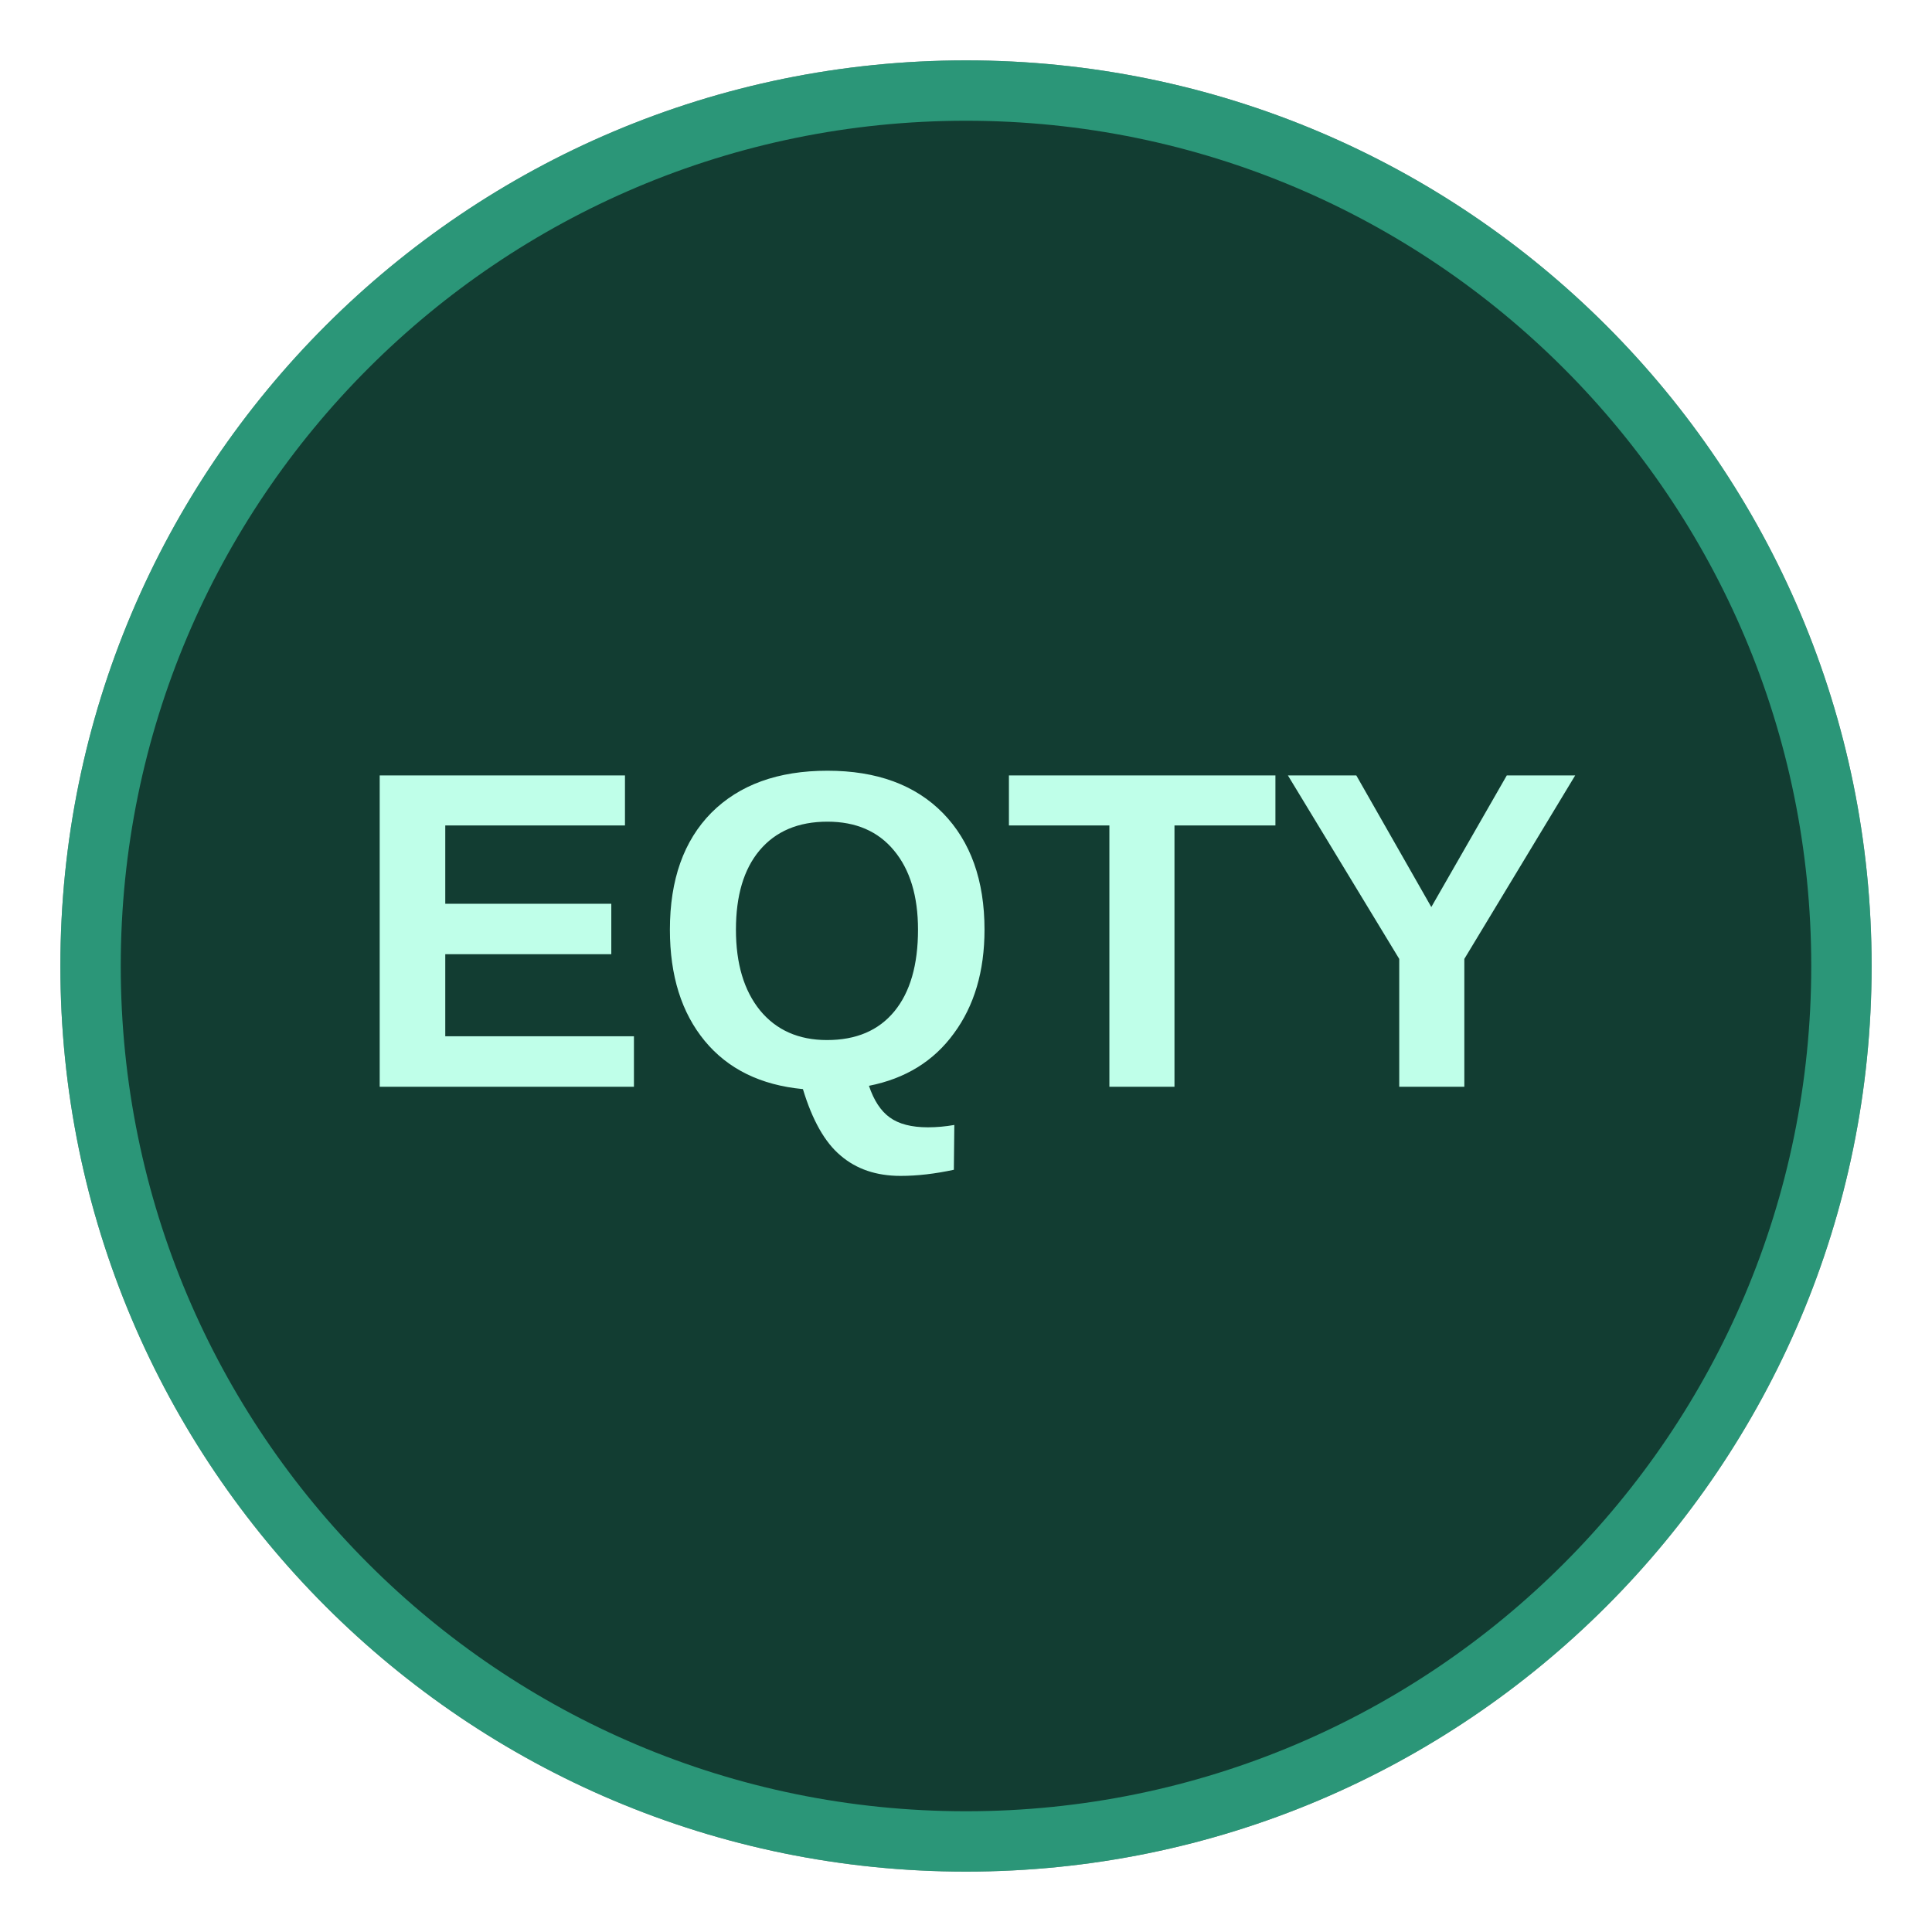
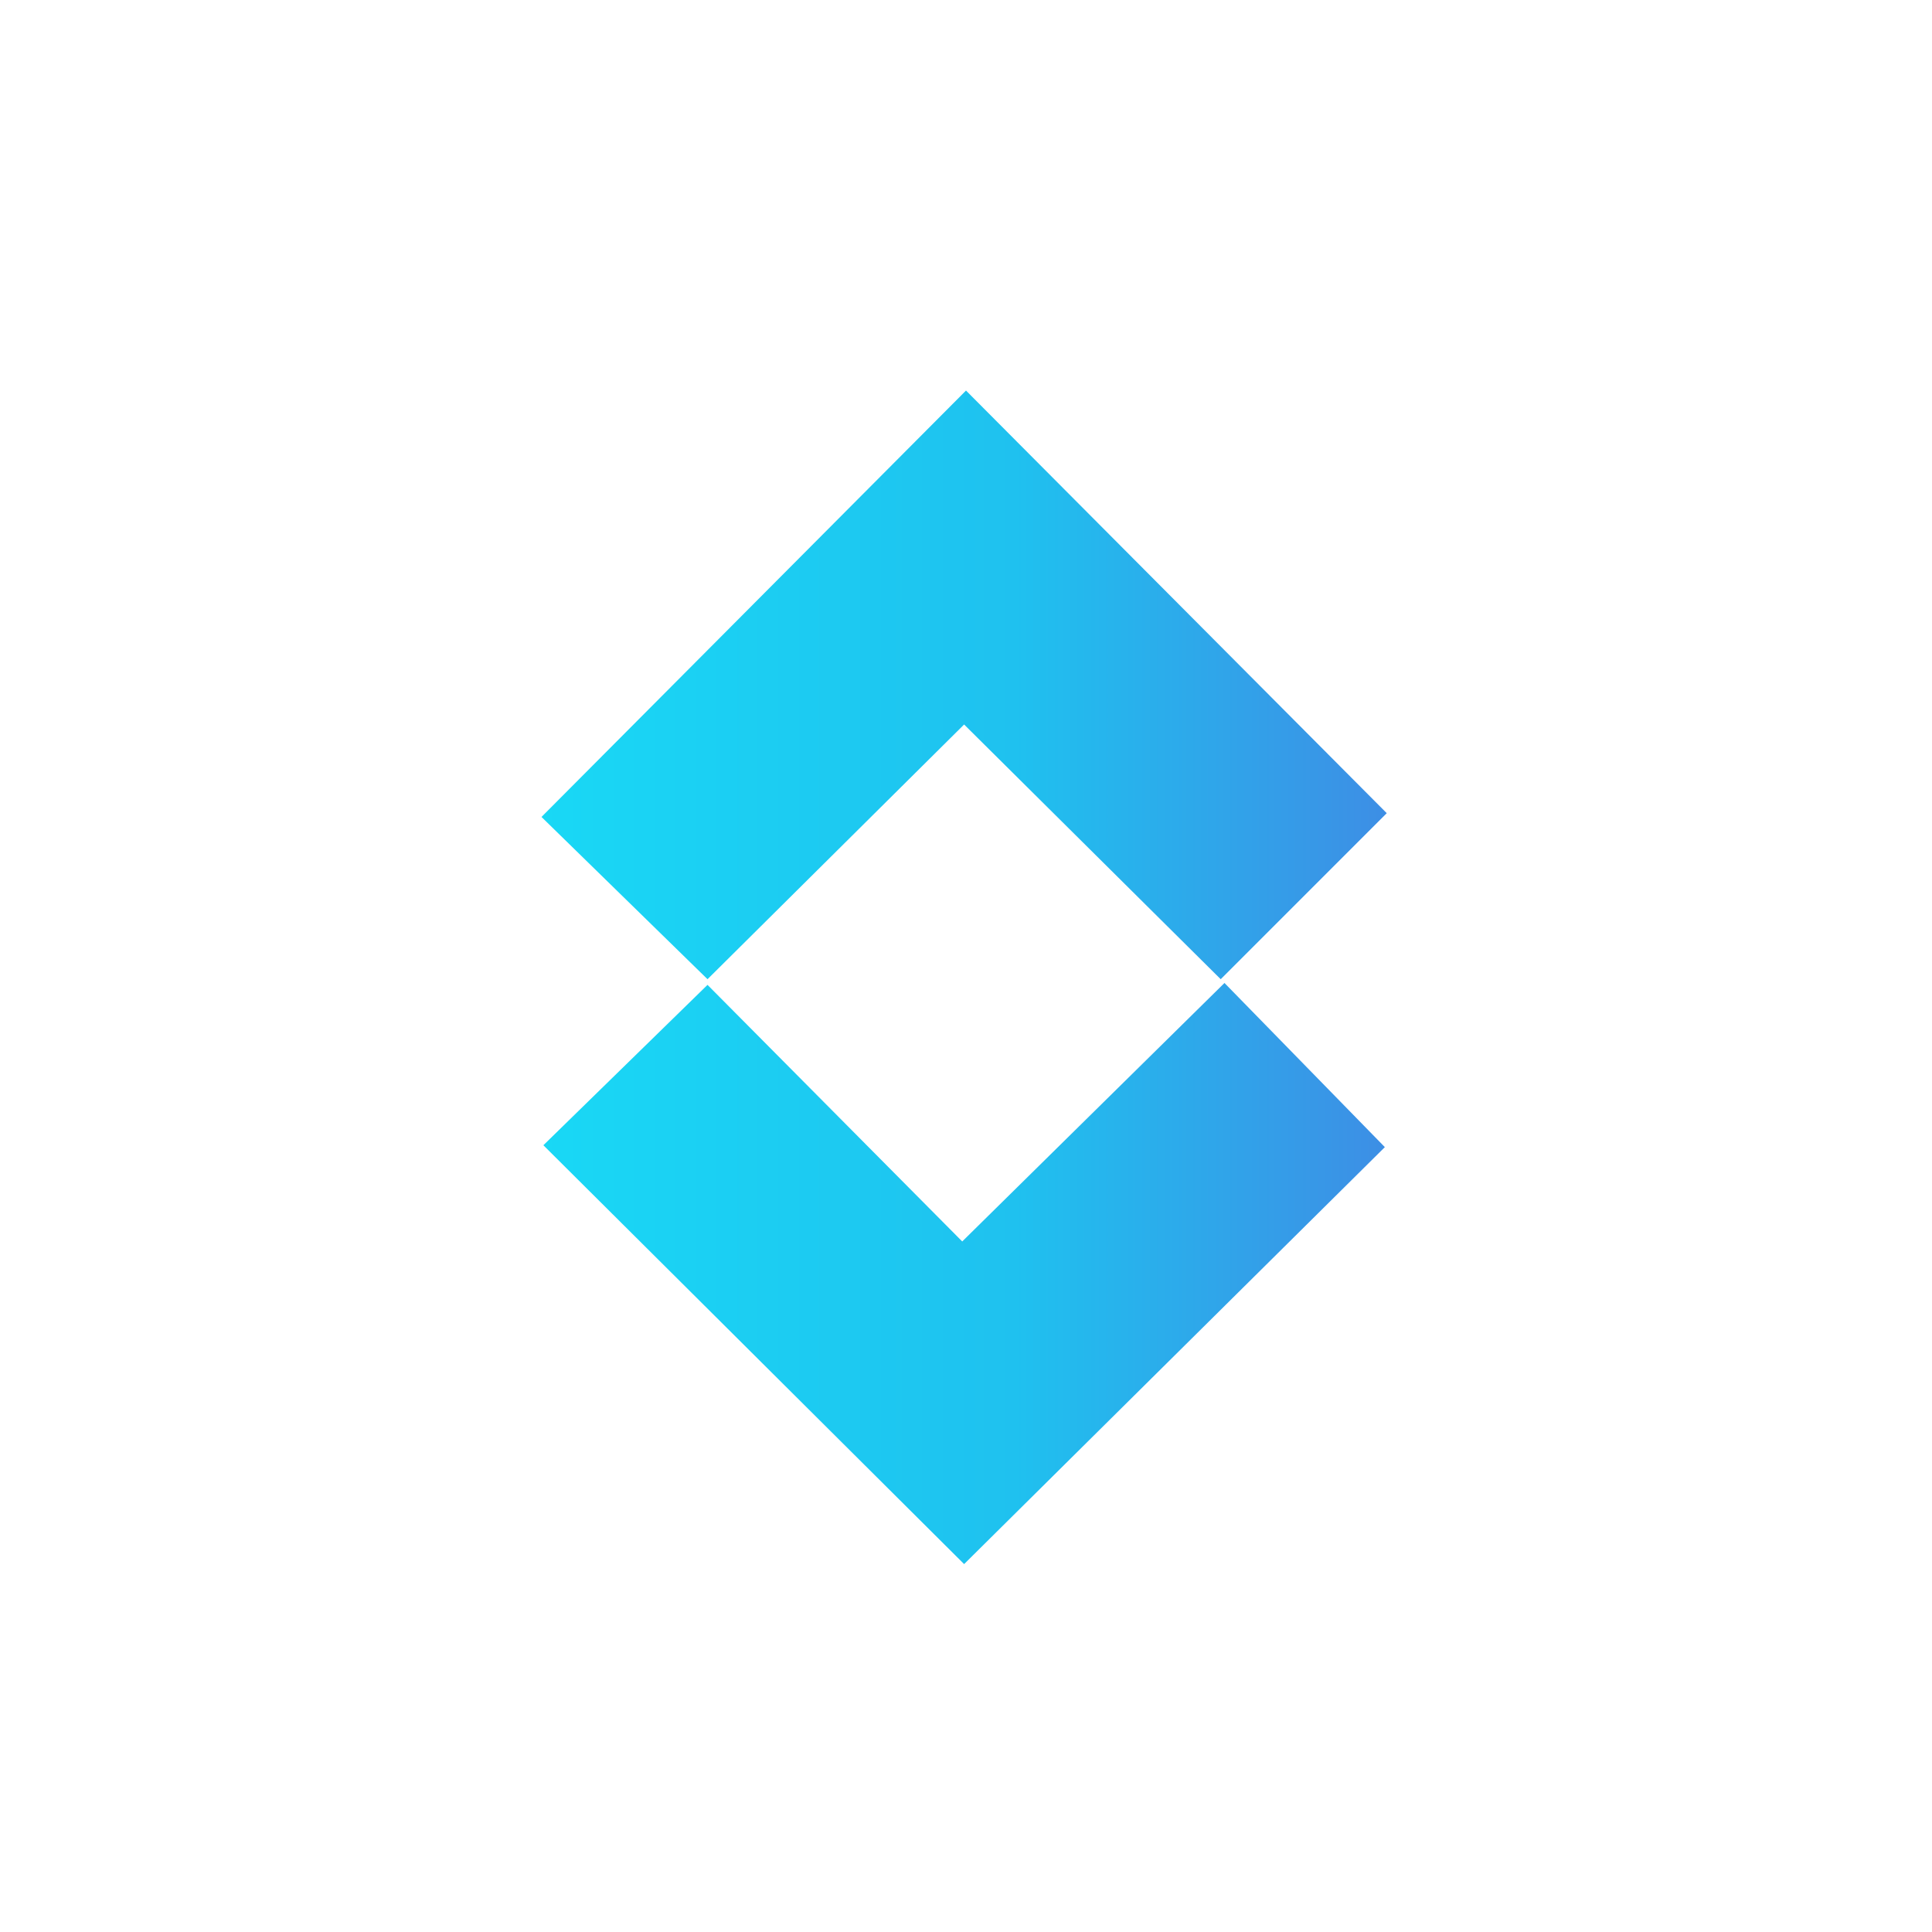
- <svg xmlns="http://www.w3.org/2000/svg" viewBox="0 0 64 64">
-   <circle cx="32" cy="32" r="30" fill="#123d32" />
-   <circle cx="32" cy="32" r="29" fill="none" stroke="#41deb0" stroke-opacity=".55" stroke-width="2" />
-   <text x="32" y="36" text-anchor="middle" font-family="Arial,sans-serif" font-size="15" font-weight="700" fill="#bfffe9">EQTY</text>
+ <svg xmlns="http://www.w3.org/2000/svg" width="1024" height="1024" viewBox="0 0 1024 1024" fill="none" aria-label="EQTY logo">
+   <defs>
+     <linearGradient id="eqtyGradient" x1="287" y1="518" x2="735" y2="518" gradientUnits="userSpaceOnUse">
+       <stop offset="0" stop-color="#19D8F5" />
+       <stop offset="0.56" stop-color="#1FC1EF" />
+       <stop offset="1" stop-color="#3D8EE5" />
+     </linearGradient>
+   </defs>
+   <polygon points="512 207 735 431 647 519 511 384 375 519 287 433" fill="url(#eqtyGradient)" />
+   <polygon points="375 522 288 607 511 829 734 608 649 521 510 658" fill="url(#eqtyGradient)" />
</svg>
